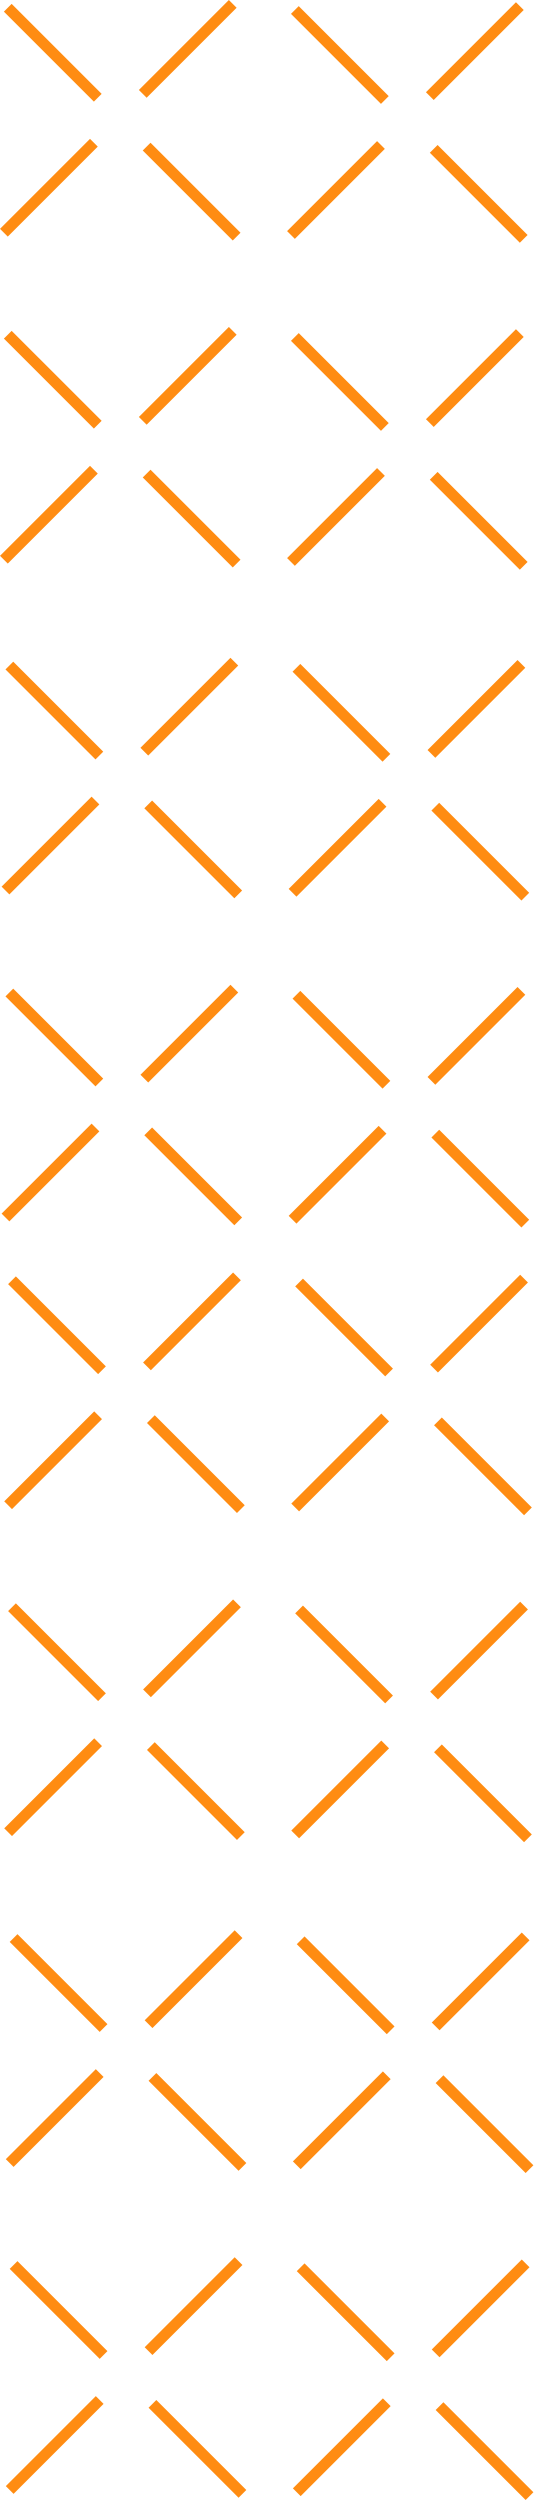
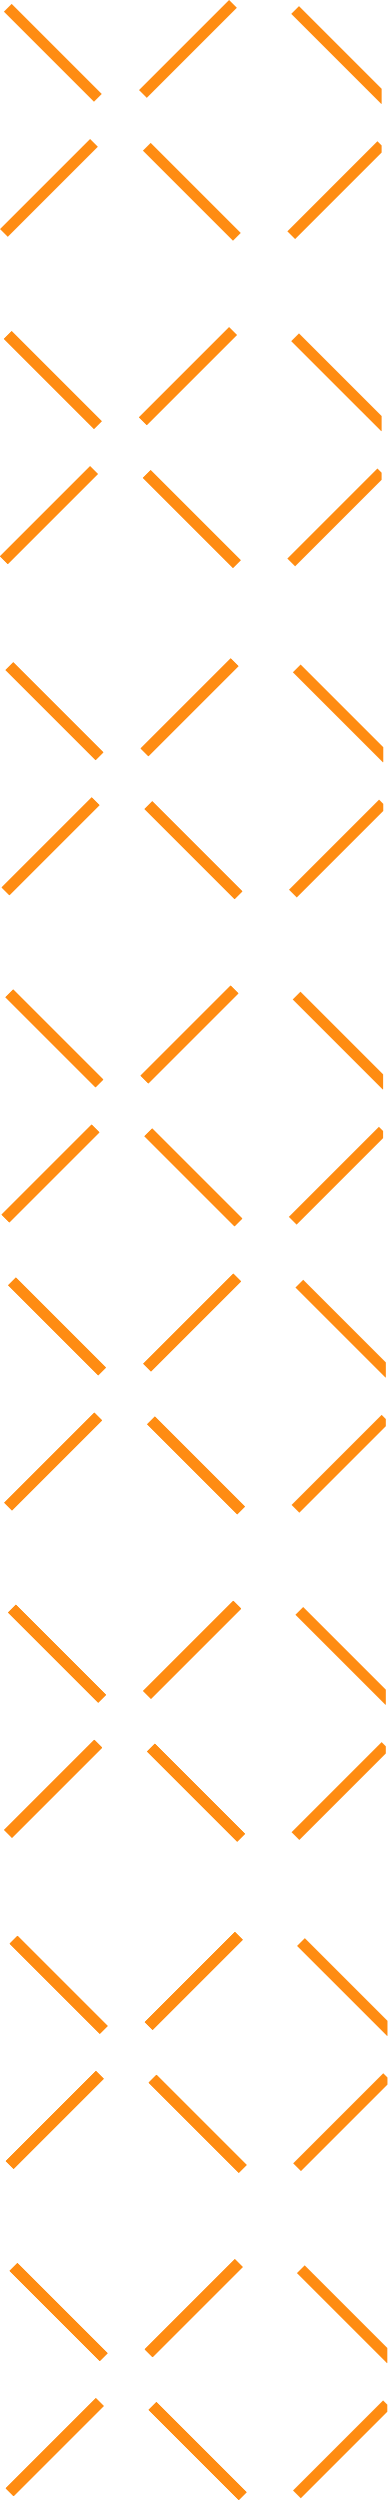
- <svg xmlns="http://www.w3.org/2000/svg" id="Layer_2" data-name="Layer 2" viewBox="0 0 544.66 2552.84">
+ <svg xmlns="http://www.w3.org/2000/svg" id="Layer_2" data-name="Layer 2" viewBox="0 0 395.33 2550.55">
  <g id="Layer_1-2" data-name="Layer 1">
-     <g>
-       <rect x="-9.14" y="2491.08" width="129.96" height="11.2" transform="translate(-1749.06 770.74) rotate(-45)" fill="#ff8c12" />
-       <rect x="132.66" y="2349.27" width="129.96" height="11.2" transform="translate(-1607.26 829.48) rotate(-45)" fill="#ff8c12" />
-       <rect x="-5.18" y="2353.23" width="129.96" height="11.2" transform="translate(1685.46 648.6) rotate(45)" fill="#ff8c12" />
-       <rect x="136.62" y="2495.04" width="129.96" height="11.2" transform="translate(1827.27 589.86) rotate(45)" fill="#ff8c12" />
-       <rect x="-9.14" y="2157.21" width="129.96" height="11.2" transform="translate(-1512.98 672.96) rotate(-45)" fill="#ff8c12" />
-       <rect x="132.66" y="2015.4" width="129.96" height="11.2" transform="translate(-1371.18 731.69) rotate(-45)" fill="#ff8c12" />
-       <rect x="-5.18" y="2019.36" width="129.96" height="11.2" transform="translate(1449.38 550.81) rotate(45)" fill="#ff8c12" />
-       <rect x="136.62" y="2161.17" width="129.96" height="11.2" transform="translate(1591.19 492.08) rotate(45)" fill="#ff8c12" />
-       <rect x="-10.76" y="1819.38" width="129.96" height="11.2" transform="translate(-1274.57 572.86) rotate(-45)" fill="#ff8c12" />
-       <rect x="131.04" y="1677.57" width="129.96" height="11.2" transform="translate(-1132.77 631.6) rotate(-45)" fill="#ff8c12" />
-       <rect x="-6.8" y="1681.53" width="129.96" height="11.2" transform="translate(1210.03 453.01) rotate(45)" fill="#ff8c12" />
-       <rect x="135" y="1823.34" width="129.96" height="11.2" transform="translate(1351.83 394.27) rotate(45)" fill="#ff8c12" />
-       <rect x="-10.76" y="1485.51" width="129.96" height="11.2" transform="translate(-1038.49 475.07) rotate(-45)" fill="#ff8c12" />
-       <rect x="131.04" y="1343.7" width="129.96" height="11.2" transform="translate(-896.69 533.81) rotate(-45)" fill="#ff8c12" />
-       <rect x="-6.8" y="1347.66" width="129.96" height="11.2" transform="translate(973.94 355.22) rotate(45)" fill="#ff8c12" />
-       <rect x="135" y="1489.47" width="129.96" height="11.2" transform="translate(1115.75 296.49) rotate(45)" fill="#ff8c12" />
-       <rect x="284.01" y="2493.37" width="129.96" height="11.2" transform="translate(-1664.83 978.7) rotate(-45)" fill="#ff8c12" />
-       <rect x="425.81" y="2351.57" width="129.96" height="11.2" transform="translate(-1523.02 1037.44) rotate(-45)" fill="#ff8c12" />
-       <rect x="287.97" y="2355.53" width="129.96" height="11.2" transform="translate(1772.95 441.99) rotate(45)" fill="#ff8c12" />
-       <rect x="429.77" y="2497.33" width="129.96" height="11.2" transform="translate(1914.75 383.25) rotate(45)" fill="#ff8c12" />
-       <rect x="284.01" y="2159.5" width="129.96" height="11.2" transform="translate(-1428.74 880.92) rotate(-45)" fill="#ff8c12" />
-       <rect x="425.81" y="2017.7" width="129.96" height="11.2" transform="translate(-1286.94 939.65) rotate(-45)" fill="#ff8c12" />
-       <rect x="287.97" y="2021.66" width="129.96" height="11.2" transform="translate(1536.87 344.2) rotate(45)" fill="#ff8c12" />
-       <rect x="429.77" y="2163.46" width="129.96" height="11.2" transform="translate(1678.67 285.46) rotate(45)" fill="#ff8c12" />
-       <rect x="282.39" y="1821.67" width="129.96" height="11.2" transform="translate(-1190.34 780.82) rotate(-45)" fill="#ff8c12" />
-       <rect x="424.19" y="1679.87" width="129.96" height="11.2" transform="translate(-1048.53 839.56) rotate(-45)" fill="#ff8c12" />
-       <rect x="286.35" y="1683.83" width="129.96" height="11.2" transform="translate(1297.51 246.4) rotate(45)" fill="#ff8c12" />
-       <rect x="428.15" y="1825.63" width="129.96" height="11.2" transform="translate(1439.31 187.66) rotate(45)" fill="#ff8c12" />
-       <rect x="282.39" y="1487.8" width="129.96" height="11.2" transform="translate(-954.25 683.03) rotate(-45)" fill="#ff8c12" />
-       <rect x="424.19" y="1346" width="129.96" height="11.2" transform="translate(-812.45 741.77) rotate(-45)" fill="#ff8c12" />
-       <rect x="286.35" y="1349.96" width="129.96" height="11.2" transform="translate(1061.43 148.61) rotate(45)" fill="#ff8c12" />
-       <rect x="428.15" y="1491.76" width="129.96" height="11.2" transform="translate(1203.23 89.87) rotate(45)" fill="#ff8c12" />
-       <rect x="-13.45" y="1191.68" width="129.96" height="11.2" transform="translate(-831.51 387.11) rotate(-45)" fill="#ff8c12" />
-       <rect x="128.35" y="1049.88" width="129.96" height="11.2" transform="translate(-689.71 445.85) rotate(-45)" fill="#ff8c12" />
-       <rect x="-9.49" y="1053.84" width="129.96" height="11.2" transform="translate(765.39 271.07) rotate(45)" fill="#ff8c12" />
-       <rect x="132.31" y="1195.64" width="129.96" height="11.2" transform="translate(907.19 212.33) rotate(45)" fill="#ff8c12" />
-       <rect x="-13.45" y="857.81" width="129.96" height="11.2" transform="translate(-595.43 289.32) rotate(-45)" fill="#ff8c12" />
-       <rect x="128.35" y="716.01" width="129.96" height="11.2" transform="translate(-453.63 348.06) rotate(-45)" fill="#ff8c12" />
-       <rect x="-9.49" y="719.97" width="129.96" height="11.2" transform="translate(529.31 173.28) rotate(45)" fill="#ff8c12" />
-       <rect x="132.31" y="861.77" width="129.96" height="11.2" transform="translate(671.11 114.54) rotate(45)" fill="#ff8c12" />
-       <rect x="-15.07" y="519.98" width="129.96" height="11.2" transform="translate(-357.02 189.23) rotate(-45)" fill="#ff8c12" />
-       <rect x="126.73" y="378.18" width="129.96" height="11.2" transform="translate(-215.22 247.97) rotate(-45)" fill="#ff8c12" />
-       <rect x="-11.11" y="382.14" width="129.96" height="11.2" transform="translate(289.95 75.47) rotate(45)" fill="#ff8c12" />
-       <rect x="130.69" y="523.94" width="129.96" height="11.2" transform="translate(431.75 16.74) rotate(45)" fill="#ff8c12" />
-       <rect x="-15.07" y="186.11" width="129.96" height="11.2" transform="translate(-120.94 91.44) rotate(-45)" fill="#ff8c12" />
-       <rect x="126.73" y="44.31" width="129.96" height="11.2" transform="translate(20.86 150.18) rotate(-45)" fill="#ff8c12" />
-       <rect x="-11.11" y="48.27" width="129.96" height="11.2" transform="translate(53.87 -22.31) rotate(45)" fill="#ff8c12" />
-       <rect x="130.69" y="190.07" width="129.96" height="11.2" transform="translate(195.67 -81.05) rotate(45)" fill="#ff8c12" />
-       <rect x="279.7" y="1193.98" width="129.96" height="11.2" transform="translate(-747.28 595.07) rotate(-45)" fill="#ff8c12" />
-       <rect x="421.5" y="1052.17" width="129.96" height="11.2" transform="translate(-605.47 653.81) rotate(-45)" fill="#ff8c12" />
-       <rect x="283.66" y="1056.13" width="129.96" height="11.2" transform="translate(852.87 64.45) rotate(45)" fill="#ff8c12" />
-       <rect x="425.46" y="1197.94" width="129.96" height="11.2" transform="translate(994.68 5.71) rotate(45)" fill="#ff8c12" />
-       <rect x="279.7" y="860.11" width="129.96" height="11.2" transform="translate(-511.2 497.28) rotate(-45)" fill="#ff8c12" />
-       <rect x="421.5" y="718.3" width="129.96" height="11.2" transform="translate(-369.39 556.02) rotate(-45)" fill="#ff8c12" />
-       <rect x="283.66" y="722.27" width="129.96" height="11.2" transform="translate(616.79 -33.34) rotate(45)" fill="#ff8c12" />
-       <rect x="425.46" y="864.07" width="129.96" height="11.2" transform="translate(758.6 -92.07) rotate(45)" fill="#ff8c12" />
-       <rect x="278.08" y="522.28" width="129.96" height="11.2" transform="translate(-272.79 397.19) rotate(-45)" fill="#ff8c12" />
-       <rect x="419.88" y="380.47" width="129.96" height="11.2" transform="translate(-130.98 455.93) rotate(-45)" fill="#ff8c12" />
-       <rect x="282.04" y="384.43" width="129.96" height="11.2" transform="translate(377.44 -131.14) rotate(45)" fill="#ff8c12" />
-       <rect x="423.84" y="526.24" width="129.96" height="11.2" transform="translate(519.24 -189.88) rotate(45)" fill="#ff8c12" />
-       <rect x="278.08" y="188.41" width="129.96" height="11.2" transform="translate(-36.71 299.4) rotate(-45)" fill="#ff8c12" />
-       <rect x="419.88" y="46.6" width="129.96" height="11.2" transform="translate(105.1 358.14) rotate(-45)" fill="#ff8c12" />
-       <rect x="282.04" y="50.56" width="129.96" height="11.2" transform="translate(141.35 -228.93) rotate(45)" fill="#ff8c12" />
-       <rect x="423.84" y="192.37" width="129.96" height="11.2" transform="translate(283.16 -287.66) rotate(45)" fill="#ff8c12" />
-     </g>
+     <rect x="-9.13" y="2491.08" width="129.96" height="11.2" transform="translate(-1749.06 770.75) rotate(-45)" fill="#ff8c12" />
+     <rect x="132.68" y="2349.27" width="129.96" height="11.2" transform="translate(-1607.26 829.49) rotate(-45)" fill="#ff8c12" />
+     <rect x="-5.16" y="2353.23" width="129.96" height="11.2" transform="translate(1685.47 648.59) rotate(45)" fill="#ff8c12" />
+     <rect x="136.64" y="2495.04" width="129.96" height="11.2" transform="translate(1827.27 589.85) rotate(45)" fill="#ff8c12" />
+     <rect x="-9.13" y="2157.21" width="129.96" height="11.2" transform="translate(-1512.98 672.97) rotate(-45)" fill="#ff8c12" />
+     <rect x="132.68" y="2015.4" width="129.96" height="11.2" transform="translate(-1371.17 731.7) rotate(-45)" fill="#ff8c12" />
+     <rect x="-5.16" y="2019.36" width="129.96" height="11.2" transform="translate(1449.39 550.8) rotate(45)" fill="#ff8c12" />
+     <rect x="136.64" y="2161.17" width="129.96" height="11.2" transform="translate(1591.19 492.07) rotate(45)" fill="#ff8c12" />
+     <rect x="-10.75" y="1819.38" width="129.96" height="11.2" transform="translate(-1274.57 572.87) rotate(-45)" fill="#ff8c12" />
+     <rect x="131.06" y="1677.57" width="129.96" height="11.2" transform="translate(-1132.77 631.61) rotate(-45)" fill="#ff8c12" />
+     <rect x="-6.78" y="1681.53" width="129.96" height="11.2" transform="translate(1210.03 453) rotate(45)" fill="#ff8c12" />
+     <rect x="135.02" y="1823.34" width="129.96" height="11.2" transform="translate(1351.83 394.26) rotate(45)" fill="#ff8c12" />
+     <rect x="-10.75" y="1485.51" width="129.96" height="11.2" transform="translate(-1038.49 475.08) rotate(-45)" fill="#ff8c12" />
+     <rect x="131.06" y="1343.7" width="129.96" height="11.2" transform="translate(-896.68 533.82) rotate(-45)" fill="#ff8c12" />
+     <rect x="-6.78" y="1347.66" width="129.96" height="11.2" transform="translate(973.95 355.21) rotate(45)" fill="#ff8c12" />
+     <rect x="135.02" y="1489.47" width="129.96" height="11.2" transform="translate(1115.75 296.48) rotate(45)" fill="#ff8c12" />
+     <rect x="-13.44" y="1191.68" width="129.96" height="11.2" transform="translate(-831.51 387.12) rotate(-45)" fill="#ff8c12" />
+     <rect x="128.37" y="1049.88" width="129.96" height="11.2" transform="translate(-689.71 445.86) rotate(-45)" fill="#ff8c12" />
+     <rect x="-9.48" y="1053.84" width="129.96" height="11.2" transform="translate(765.39 271.06) rotate(45)" fill="#ff8c12" />
+     <rect x="132.33" y="1195.64" width="129.96" height="11.2" transform="translate(907.2 212.32) rotate(45)" fill="#ff8c12" />
+     <rect x="-13.44" y="857.81" width="129.96" height="11.2" transform="translate(-595.43 289.33) rotate(-45)" fill="#ff8c12" />
+     <rect x="128.37" y="716.01" width="129.96" height="11.2" transform="translate(-453.62 348.07) rotate(-45)" fill="#ff8c12" />
+     <rect x="-9.48" y="719.97" width="129.96" height="11.2" transform="translate(529.31 173.27) rotate(45)" fill="#ff8c12" />
+     <rect x="132.33" y="861.77" width="129.96" height="11.2" transform="translate(671.12 114.53) rotate(45)" fill="#ff8c12" />
+     <rect x="-15.06" y="519.98" width="129.96" height="11.2" transform="translate(-357.02 189.24) rotate(-45)" fill="#ff8c12" />
+     <rect x="126.75" y="378.18" width="129.96" height="11.2" transform="translate(-215.22 247.98) rotate(-45)" fill="#ff8c12" />
+     <rect x="-11.1" y="382.14" width="129.96" height="11.2" transform="translate(289.96 75.46) rotate(45)" fill="#ff8c12" />
+     <rect x="130.71" y="523.94" width="129.96" height="11.2" transform="translate(431.76 16.73) rotate(45)" fill="#ff8c12" />
+     <rect x="-15.06" y="186.11" width="129.96" height="11.2" transform="translate(-120.94 91.45) rotate(-45)" fill="#ff8c12" />
+     <rect x="126.75" y="44.31" width="129.96" height="11.2" transform="translate(20.86 150.19) rotate(-45)" fill="#ff8c12" />
+     <rect x="-11.1" y="48.27" width="129.96" height="11.2" transform="translate(53.87 -22.32) rotate(45)" fill="#ff8c12" />
+     <rect x="130.71" y="190.07" width="129.96" height="11.2" transform="translate(195.68 -81.06) rotate(45)" fill="#ff8c12" />
+     <path d="M389.34,155.66l-88.26,88.26-7.92-7.92,91.89-91.9,4.29,4.29v7.27Z" fill="#ff8c12" />
+     <path d="M389.02,106.07L297.12,14.18l7.92-7.92,84.33,84.33c0,5.05,0,10.1-.01,15.14l-.34.34Z" fill="#ff8c12" />
+     <rect x="-15.07" y="519.97" width="129.96" height="11.2" transform="translate(-357.02 189.23) rotate(-45)" fill="#ff8c12" />
+     <rect x="126.73" y="378.17" width="129.96" height="11.2" transform="translate(-215.22 247.97) rotate(-45)" fill="#ff8c12" />
+     <rect x="-11.11" y="382.13" width="129.96" height="11.2" transform="translate(289.95 75.47) rotate(45)" fill="#ff8c12" />
+     <rect x="130.69" y="523.94" width="129.96" height="11.2" transform="translate(431.75 16.74) rotate(45)" fill="#ff8c12" />
+     <path d="M389.33,489.53l-88.26,88.26-7.92-7.92,91.89-91.9,4.29,4.29v7.27Z" fill="#ff8c12" />
+     <path d="M389,439.94l-91.9-91.89,7.92-7.92,84.33,84.33c0,5.05,0,10.1-.01,15.14l-.34.34Z" fill="#ff8c12" />
+     <rect x="-13.39" y="857.82" width="129.96" height="11.2" transform="translate(-595.42 289.37) rotate(-45)" fill="#ff8c12" />
+     <rect x="128.41" y="716.01" width="129.96" height="11.2" transform="translate(-453.62 348.1) rotate(-45)" fill="#ff8c12" />
+     <rect x="-9.43" y="719.98" width="129.96" height="11.2" transform="translate(529.33 173.24) rotate(45)" fill="#ff8c12" />
+     <rect x="132.37" y="861.78" width="129.96" height="11.2" transform="translate(671.13 114.5) rotate(45)" fill="#ff8c12" />
+     <path d="M391.01,827.37l-88.26,88.26-7.92-7.92,91.89-91.9,4.29,4.29v7.27Z" fill="#ff8c12" />
+     <path d="M390.68,777.78l-91.9-91.89,7.92-7.92,84.33,84.33c0,5.05,0,10.1-.01,15.14l-.34.34Z" fill="#ff8c12" />
+     <rect x="-13.55" y="1191.6" width="129.96" height="11.2" transform="translate(-831.49 387.01) rotate(-45)" fill="#ff8c12" />
+     <rect x="128.25" y="1049.8" width="129.96" height="11.2" transform="translate(-689.68 445.75) rotate(-45)" fill="#ff8c12" />
+     <rect x="-9.59" y="1053.76" width="129.96" height="11.2" transform="translate(765.3 271.12) rotate(45)" fill="#ff8c12" />
+     <rect x="132.21" y="1195.56" width="129.96" height="11.2" transform="translate(907.11 212.38) rotate(45)" fill="#ff8c12" />
+     <path d="M390.84,1161.15l-88.26,88.26-7.92-7.92,91.89-91.9,4.29,4.29v7.27Z" fill="#ff8c12" />
+     <path d="M390.52,1111.56l-91.9-91.89,7.92-7.92,84.33,84.33c0,5.05,0,10.1-.01,15.14l-.34.34Z" fill="#ff8c12" />
+     <rect x="-9.15" y="2491.06" width="129.96" height="11.2" transform="translate(-1749.06 770.73) rotate(-45)" fill="#ff8c12" />
+     <rect x="132.65" y="2349.26" width="129.96" height="11.2" transform="translate(-1607.25 829.47) rotate(-45)" fill="#ff8c12" />
+     <rect x="-5.19" y="2353.22" width="129.96" height="11.2" transform="translate(1685.45 648.6) rotate(45)" fill="#ff8c12" />
+     <rect x="136.62" y="2495.03" width="129.96" height="11.2" transform="translate(1827.26 589.87) rotate(45)" fill="#ff8c12" />
+     <rect x="-9.15" y="2157.19" width="129.96" height="11.2" transform="translate(-1512.98 672.95) rotate(-45)" fill="#ff8c12" />
+     <rect x="132.65" y="2015.39" width="129.96" height="11.2" transform="translate(-1371.17 731.68) rotate(-45)" fill="#ff8c12" />
+     <rect x="-5.19" y="2019.35" width="129.96" height="11.2" transform="translate(1449.37 550.82) rotate(45)" fill="#ff8c12" />
+     <rect x="136.62" y="2161.16" width="129.96" height="11.2" transform="translate(1591.17 492.08) rotate(45)" fill="#ff8c12" />
+     <rect x="-10.77" y="1819.36" width="129.96" height="11.2" transform="translate(-1274.57 572.85) rotate(-45)" fill="#ff8c12" />
+     <rect x="131.03" y="1677.56" width="129.96" height="11.2" transform="translate(-1132.76 631.59) rotate(-45)" fill="#ff8c12" />
+     <rect x="-6.81" y="1681.52" width="129.96" height="11.2" transform="translate(1210.01 453.01) rotate(45)" fill="#ff8c12" />
+     <rect x="135" y="1823.32" width="129.96" height="11.2" transform="translate(1351.82 394.28) rotate(45)" fill="#ff8c12" />
+     <rect x="-10.77" y="1485.49" width="129.96" height="11.2" transform="translate(-1038.49 475.06) rotate(-45)" fill="#ff8c12" />
+     <rect x="131.03" y="1343.69" width="129.96" height="11.2" transform="translate(-896.68 533.8) rotate(-45)" fill="#ff8c12" />
+     <rect x="-6.81" y="1347.65" width="129.96" height="11.2" transform="translate(973.93 355.23) rotate(45)" fill="#ff8c12" />
+     <rect x="135" y="1489.46" width="129.96" height="11.2" transform="translate(1115.74 296.49) rotate(45)" fill="#ff8c12" />
+     <path d="M393.63,1455.04l-88.26,88.26-7.92-7.92,91.89-91.9,4.29,4.29v7.27Z" fill="#ff8c12" />
+     <path d="M393.31,1405.46l-91.9-91.89,7.92-7.92,84.33,84.33c0,5.05,0,10.1-.01,15.14l-.34.34Z" fill="#ff8c12" />
+     <rect x="-10.78" y="1819.36" width="129.96" height="11.2" transform="translate(-1274.57 572.84) rotate(-45)" fill="#ff8c12" />
+     <rect x="131.02" y="1677.56" width="129.96" height="11.2" transform="translate(-1132.77 631.58) rotate(-45)" fill="#ff8c12" />
+     <rect x="-6.82" y="1681.52" width="129.96" height="11.2" transform="translate(1210.01 453.02) rotate(45)" fill="#ff8c12" />
+     <rect x="134.98" y="1823.32" width="129.96" height="11.2" transform="translate(1351.81 394.29) rotate(45)" fill="#ff8c12" />
+     <path d="M393.62,1788.91l-88.26,88.26-7.92-7.92,91.89-91.9,4.29,4.29v7.27Z" fill="#ff8c12" />
+     <path d="M393.29,1739.32l-91.9-91.89,7.92-7.92,84.33,84.33c0,5.05,0,10.1-.01,15.14l-.34.34Z" fill="#ff8c12" />
+     <rect x="-9.1" y="2157.2" width="129.96" height="11.2" transform="translate(-1512.97 672.98) rotate(-45)" fill="#ff8c12" />
+     <rect x="132.7" y="2015.4" width="129.96" height="11.2" transform="translate(-1371.16 731.72) rotate(-45)" fill="#ff8c12" />
+     <rect x="-5.14" y="2019.36" width="129.96" height="11.2" transform="translate(1449.39 550.79) rotate(45)" fill="#ff8c12" />
+     <rect x="136.66" y="2161.16" width="129.96" height="11.2" transform="translate(1591.19 492.05) rotate(45)" fill="#ff8c12" />
+     <path d="M395.29,2126.75l-88.26,88.26-7.92-7.92,91.89-91.9,4.29,4.29v7.27Z" fill="#ff8c12" />
+     <path d="M394.97,2077.17l-91.9-91.89,7.92-7.92,84.33,84.33c0,5.05,0,10.1-.01,15.14l-.34.34Z" fill="#ff8c12" />
+     <rect x="-9.27" y="2490.98" width="129.96" height="11.2" transform="translate(-1749.03 770.63) rotate(-45)" fill="#ff8c12" />
+     <rect x="132.54" y="2349.18" width="129.96" height="11.2" transform="translate(-1607.23 829.36) rotate(-45)" fill="#ff8c12" />
+     <rect x="-5.31" y="2353.14" width="129.96" height="11.2" transform="translate(1685.36 648.66) rotate(45)" fill="#ff8c12" />
+     <rect x="136.5" y="2494.94" width="129.96" height="11.2" transform="translate(1827.16 589.93) rotate(45)" fill="#ff8c12" />
+     <path d="M395.13,2460.53l-88.26,88.26-7.92-7.92,91.89-91.9,4.29,4.29v7.27Z" fill="#ff8c12" />
+     <path d="M394.81,2410.95l-91.9-91.89,7.92-7.92,84.33,84.33c0,5.05,0,10.1-.01,15.14l-.34.34Z" fill="#ff8c12" />
  </g>
</svg>
